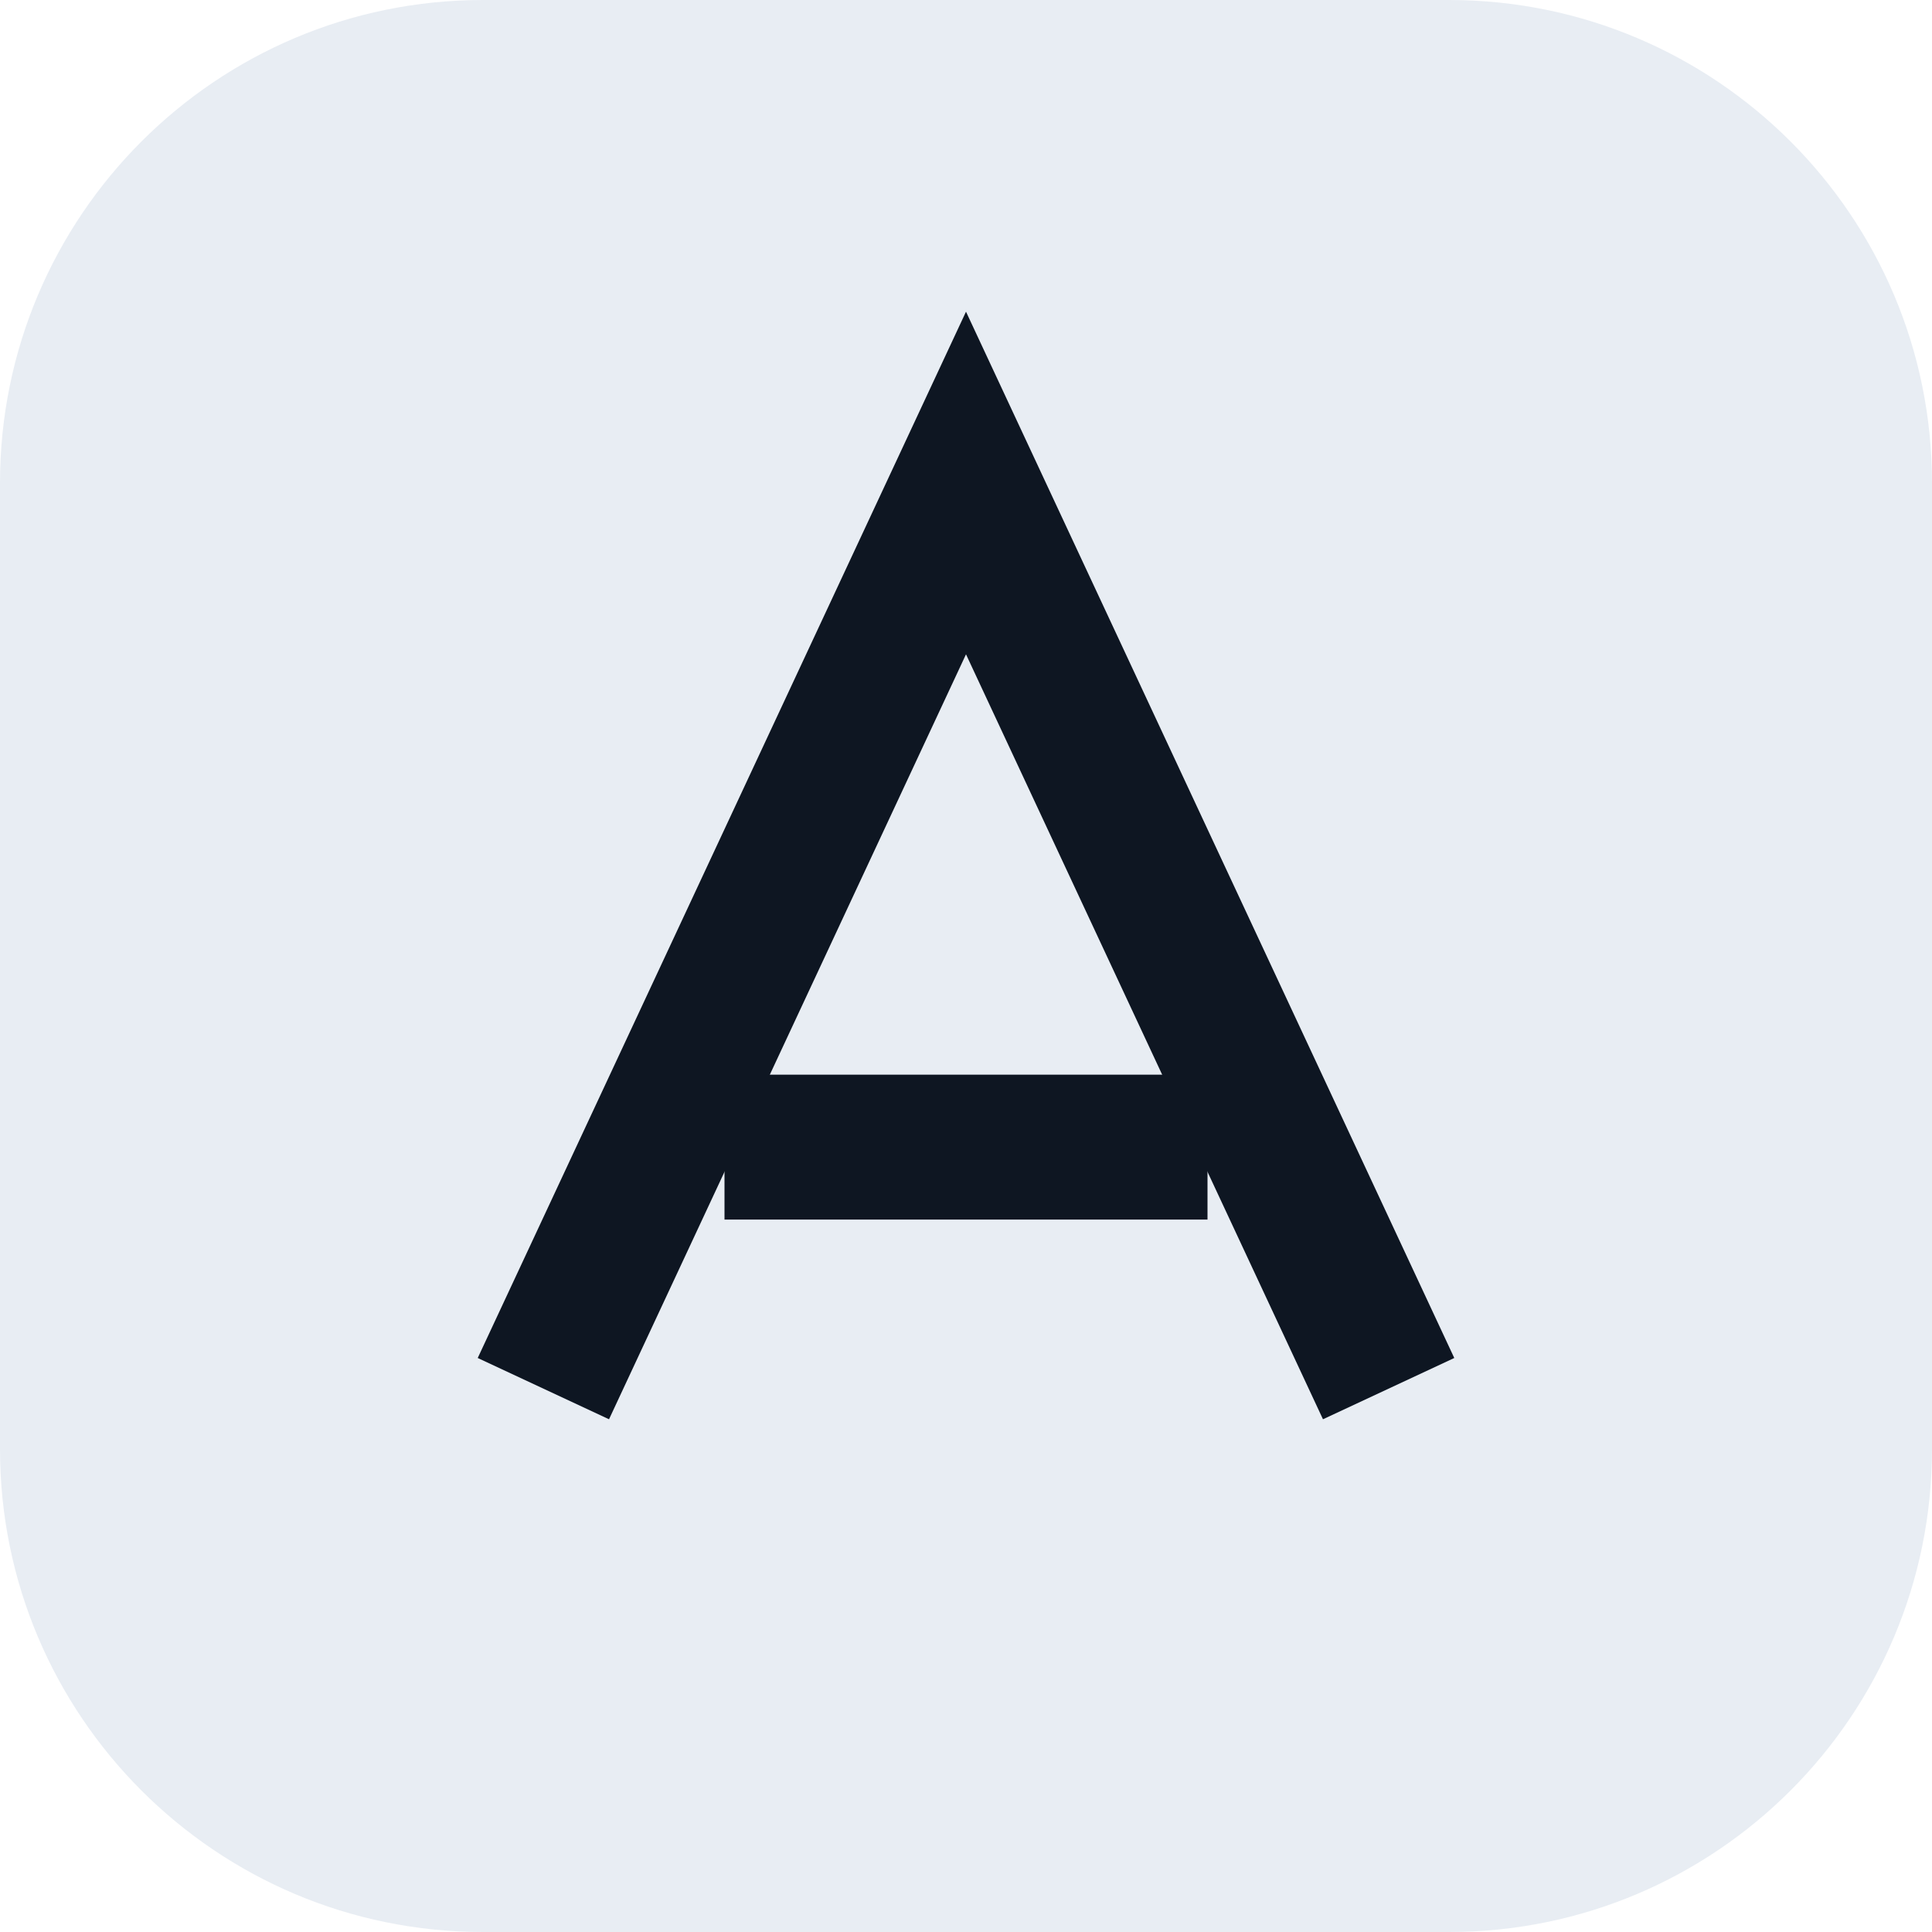
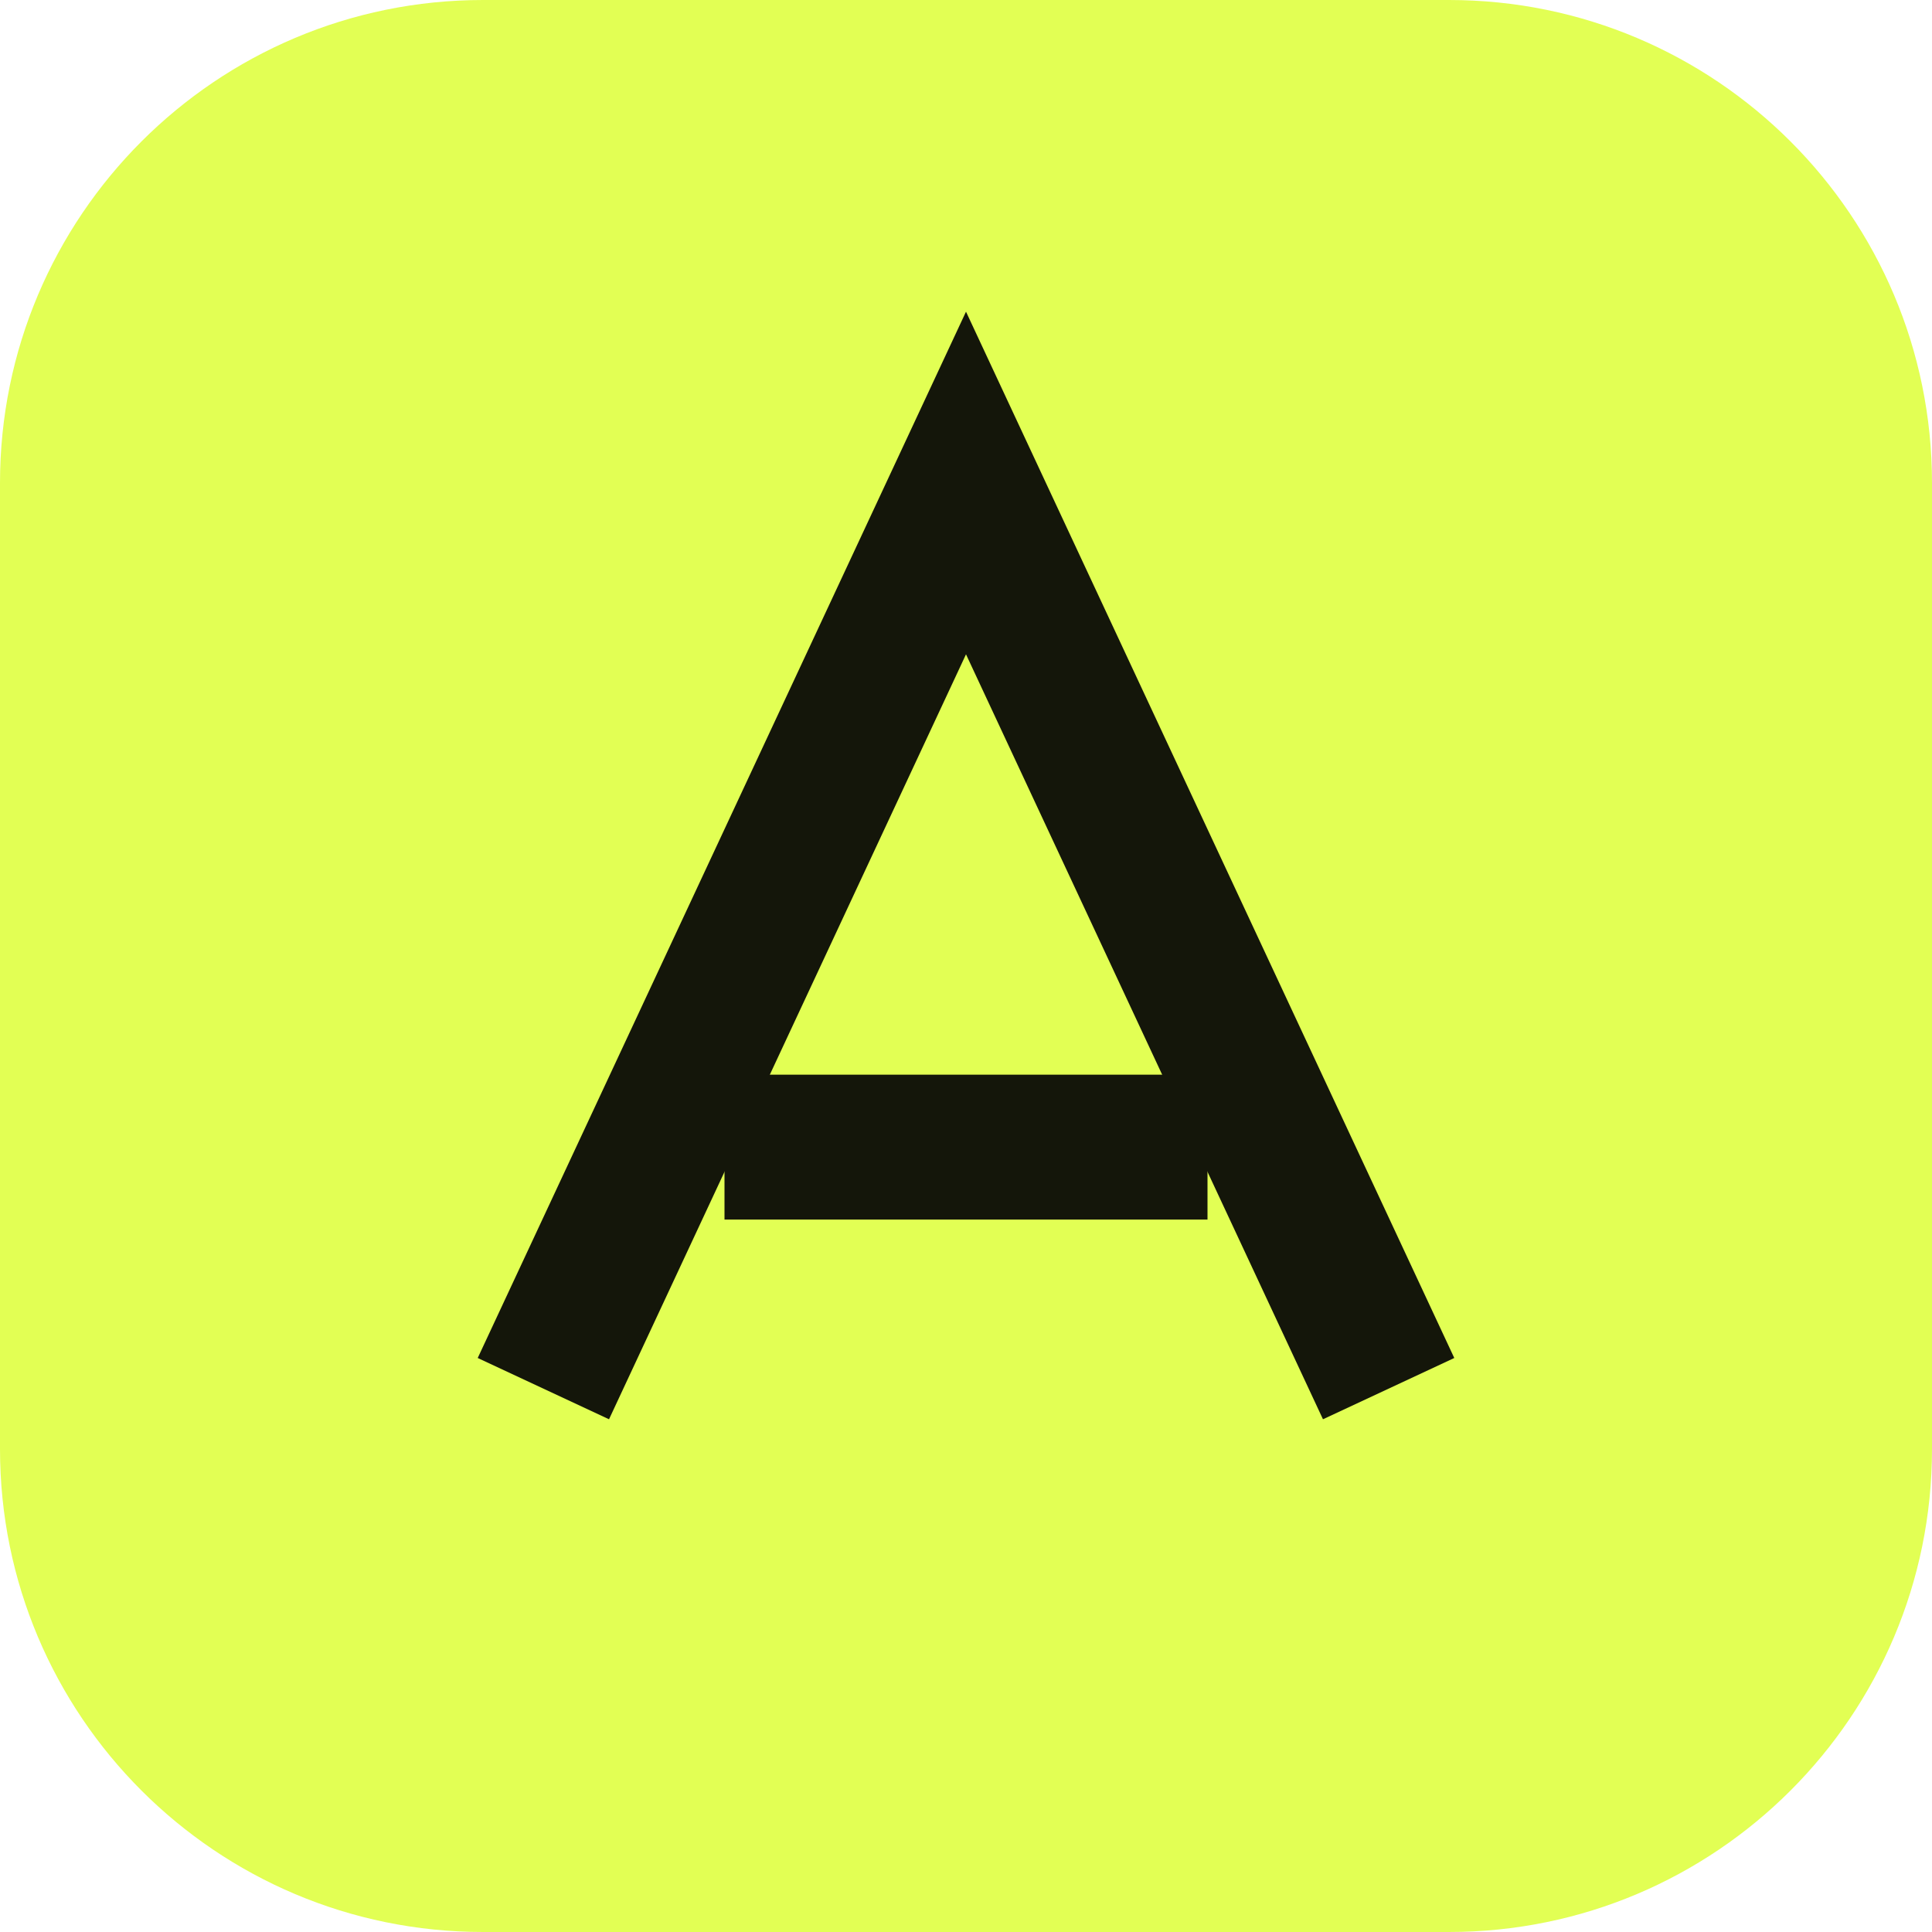
<svg xmlns="http://www.w3.org/2000/svg" viewBox="0 0 32 32" fill="none">
-   <rect width="32" height="32" rx="8" fill="#e8edf3" />
-   <path d="M9 23 L16 8 L23 23" stroke="#0e1622" stroke-width="2.4" fill="none" />
-   <path d="M12 19 H20" stroke="#0e1622" stroke-width="2.4" />
+   <rect width="32" height="32" rx="8" fill="#e2ff54" />
+   <path d="M9 23 L16 8 L23 23" stroke="#14160a" stroke-width="2.4" fill="none" />
+   <path d="M12 19 H20" stroke="#14160a" stroke-width="2.4" />
</svg>
